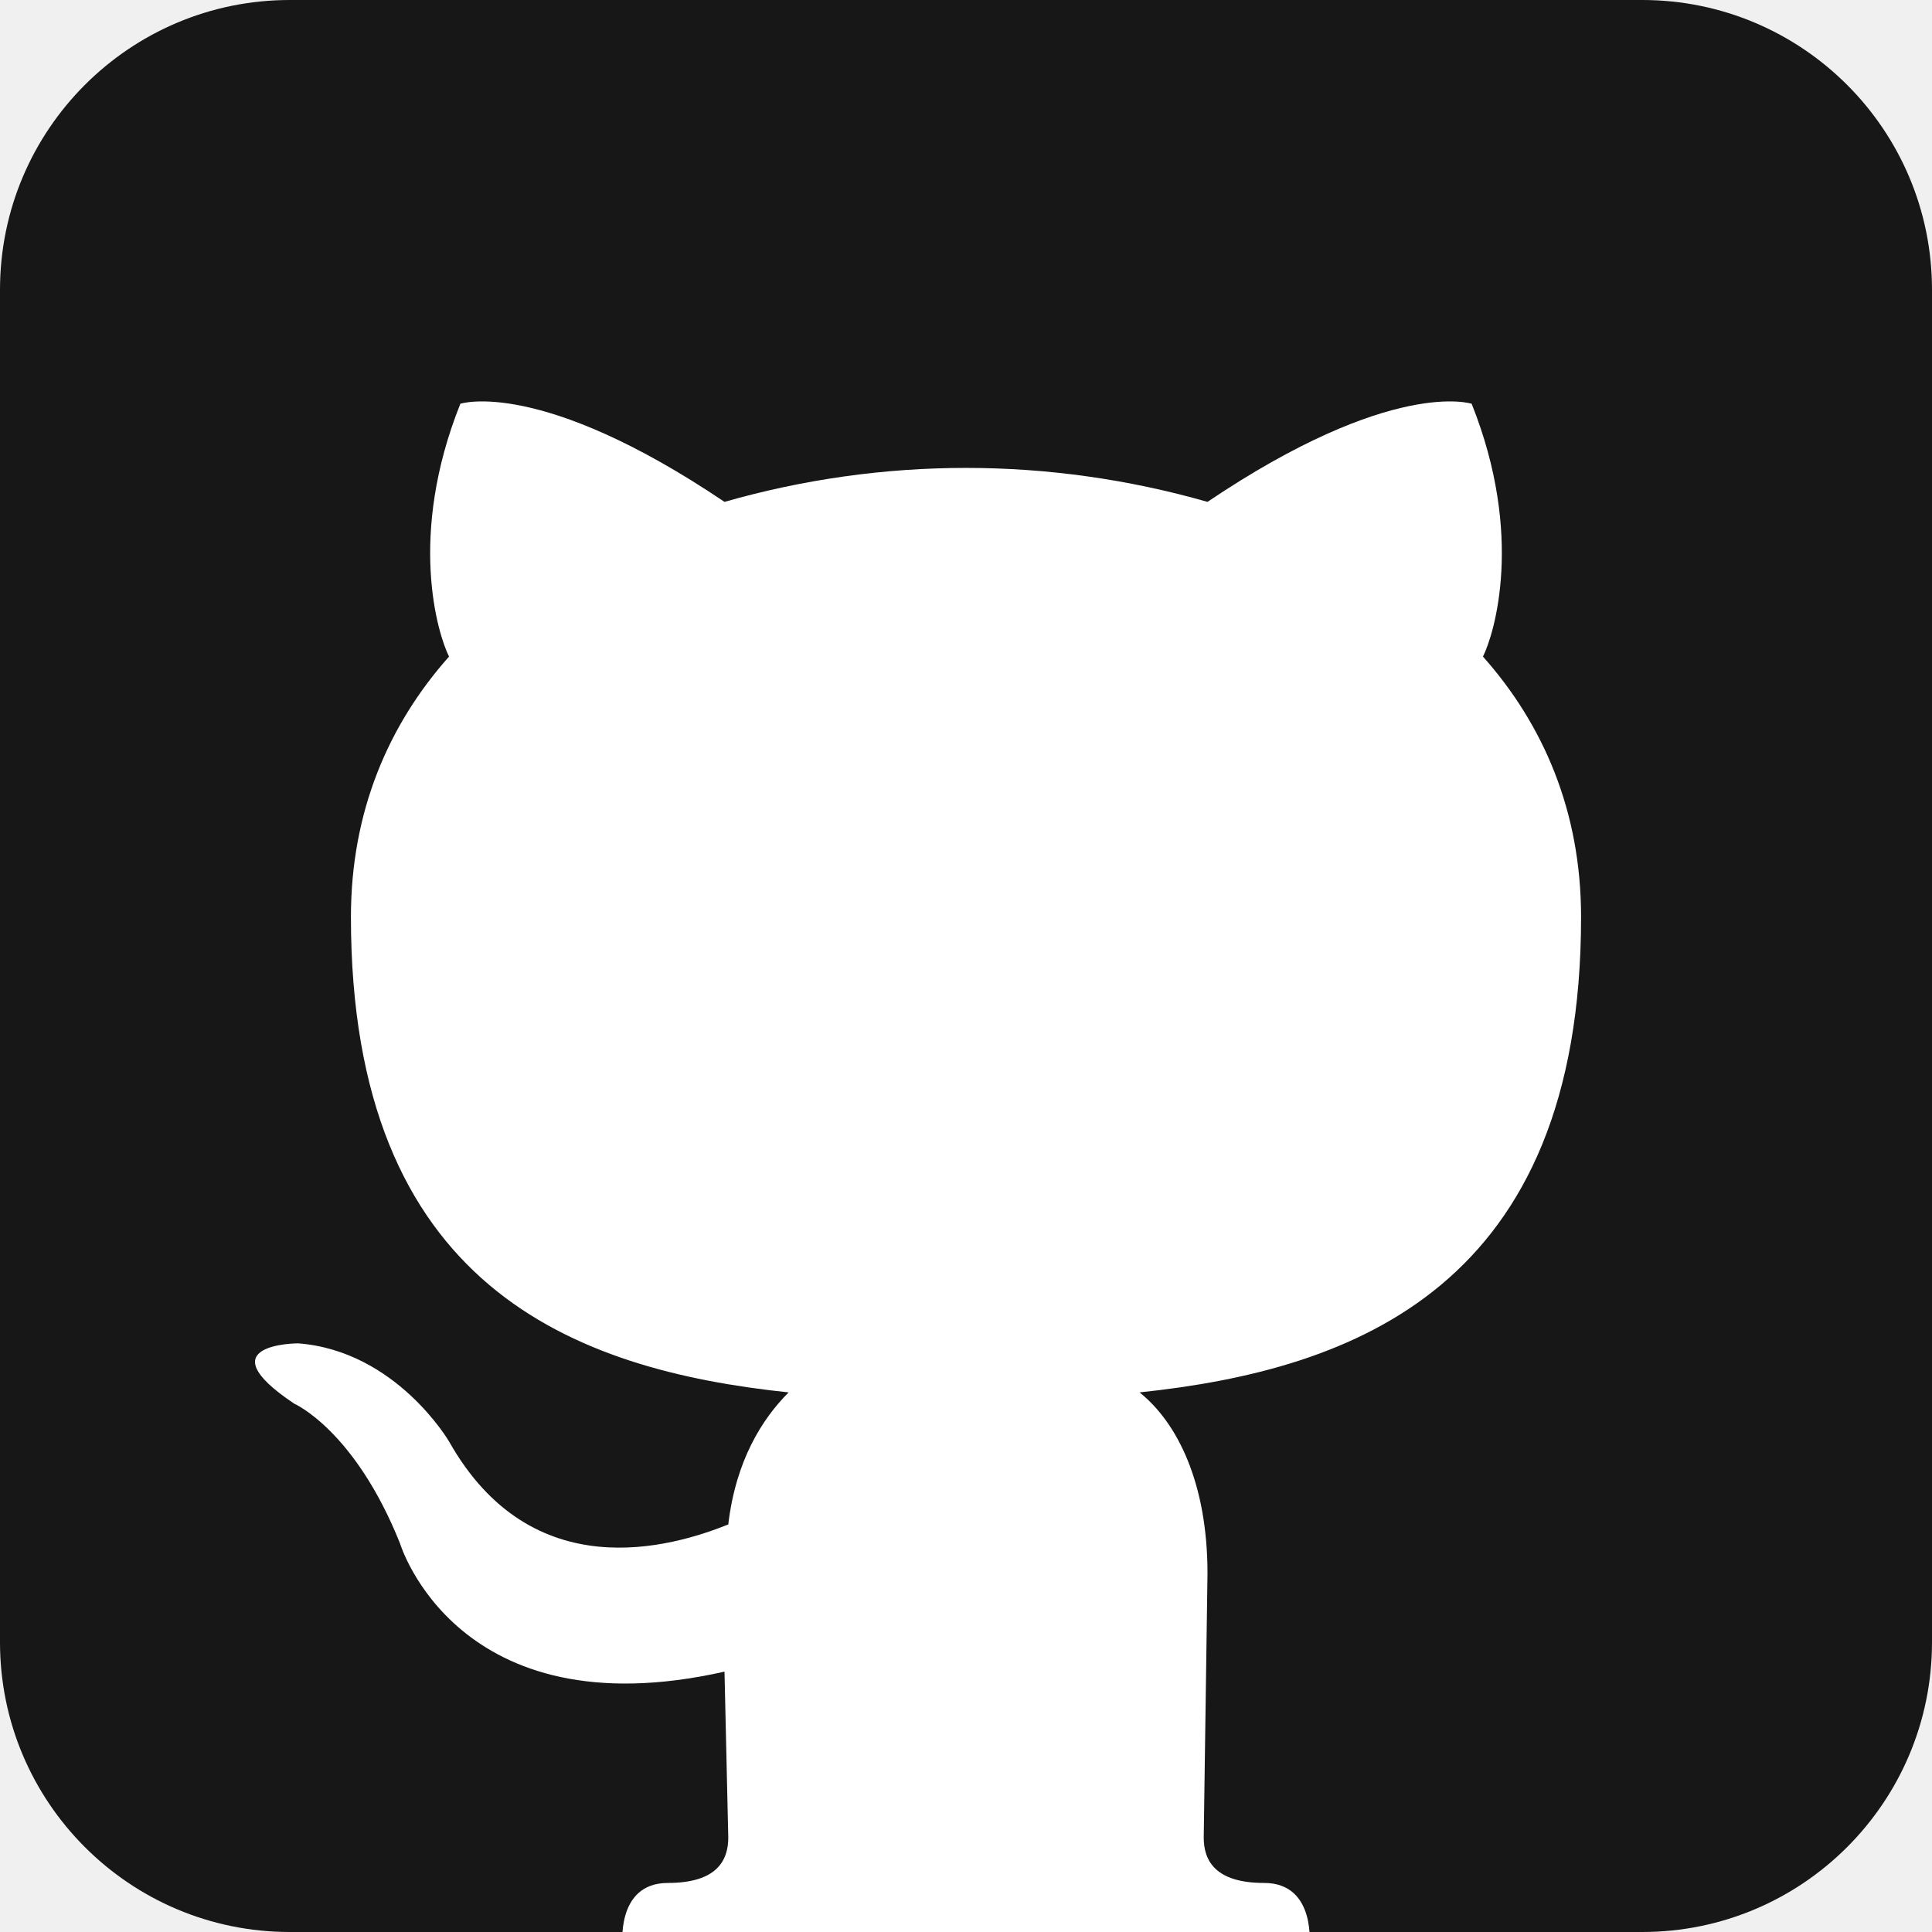
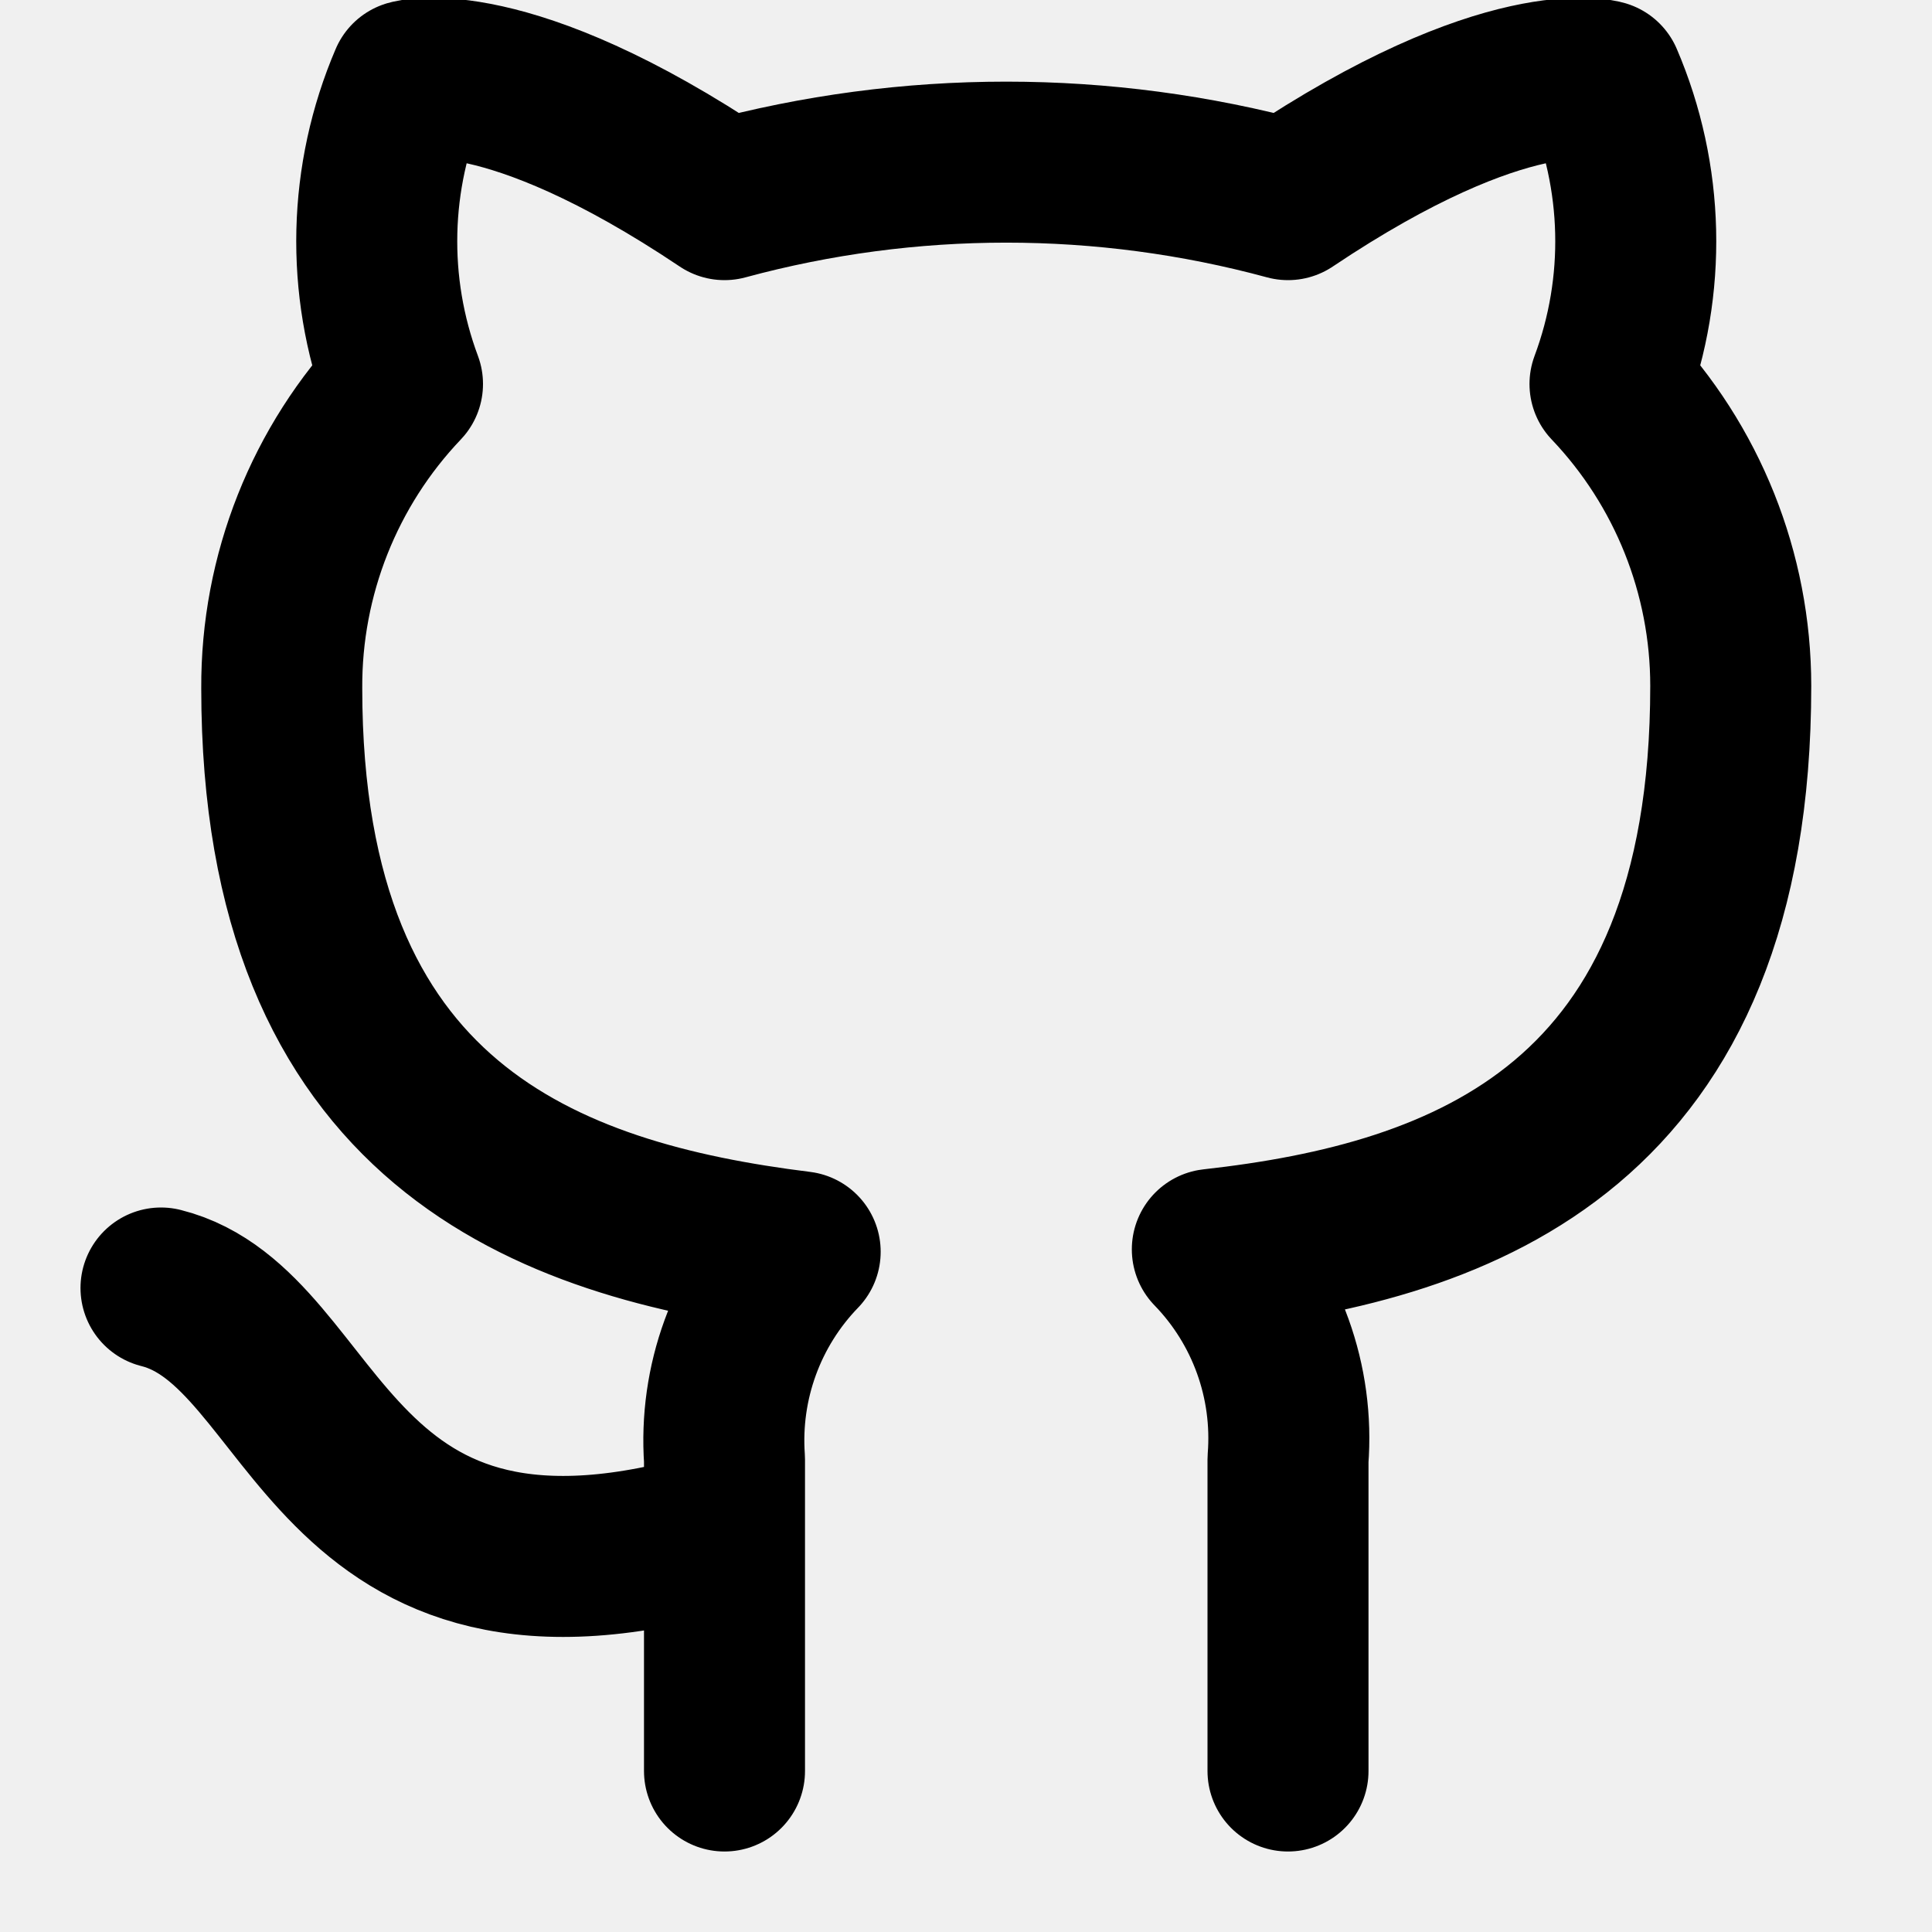
- <svg xmlns="http://www.w3.org/2000/svg" aria-label="GitHub" role="img" viewBox="0 0 512 512">
-   <rect width="512" height="512" rx="15%" fill="#181717" />
-   <path fill="#fff" d="M335 499c14 0 12 17 12 17H165s-2-17 12-17c13 0 16-6 16-12l-1-44c-71 16-86-34-86-34-12-30-28-37-28-37-24-16 1-16 1-16 26 2 40 26 40 26 22 39 59 28 74 22 2-17 9-28 16-35-57-6-116-28-116-126 0-28 10-51 26-69-3-6-11-32 3-67 0 0 21-7 70 26 42-12 86-12 128 0 49-33 70-26 70-26 14 35 6 61 3 67 16 18 26 41 26 69 0 98-60 120-117 126 10 8 18 24 18 48l-1 70c0 6 3 12 16 12z" />
+ <svg xmlns="http://www.w3.org/2000/svg" width="24" height="24" viewBox="0 0 24 24" fill="none" stroke="currentColor" stroke-width="2" stroke-linecap="round" stroke-linejoin="round" class="feather feather-github">
+   <path d="M9 19c-5 1.5-5-2.5-7-3m14 6v-3.87a3.37 3.37 0 0 0-.94-2.61c3.14-.35 6.44-1.54 6.44-7A5.44 5.44 0 0 0 20 4.77 5.07 5.07 0 0 0 19.91 1S18.73.65 16 2.48a13.38 13.38 0 0 0-7 0C6.27.65 5.09 1 5.09 1A5.07 5.07 0 0 0 5 4.77a5.44 5.44 0 0 0-1.5 3.78c0 5.42 3.3 6.61 6.44 7A3.37 3.37 0 0 0 9 18.13V22" />
</svg>
